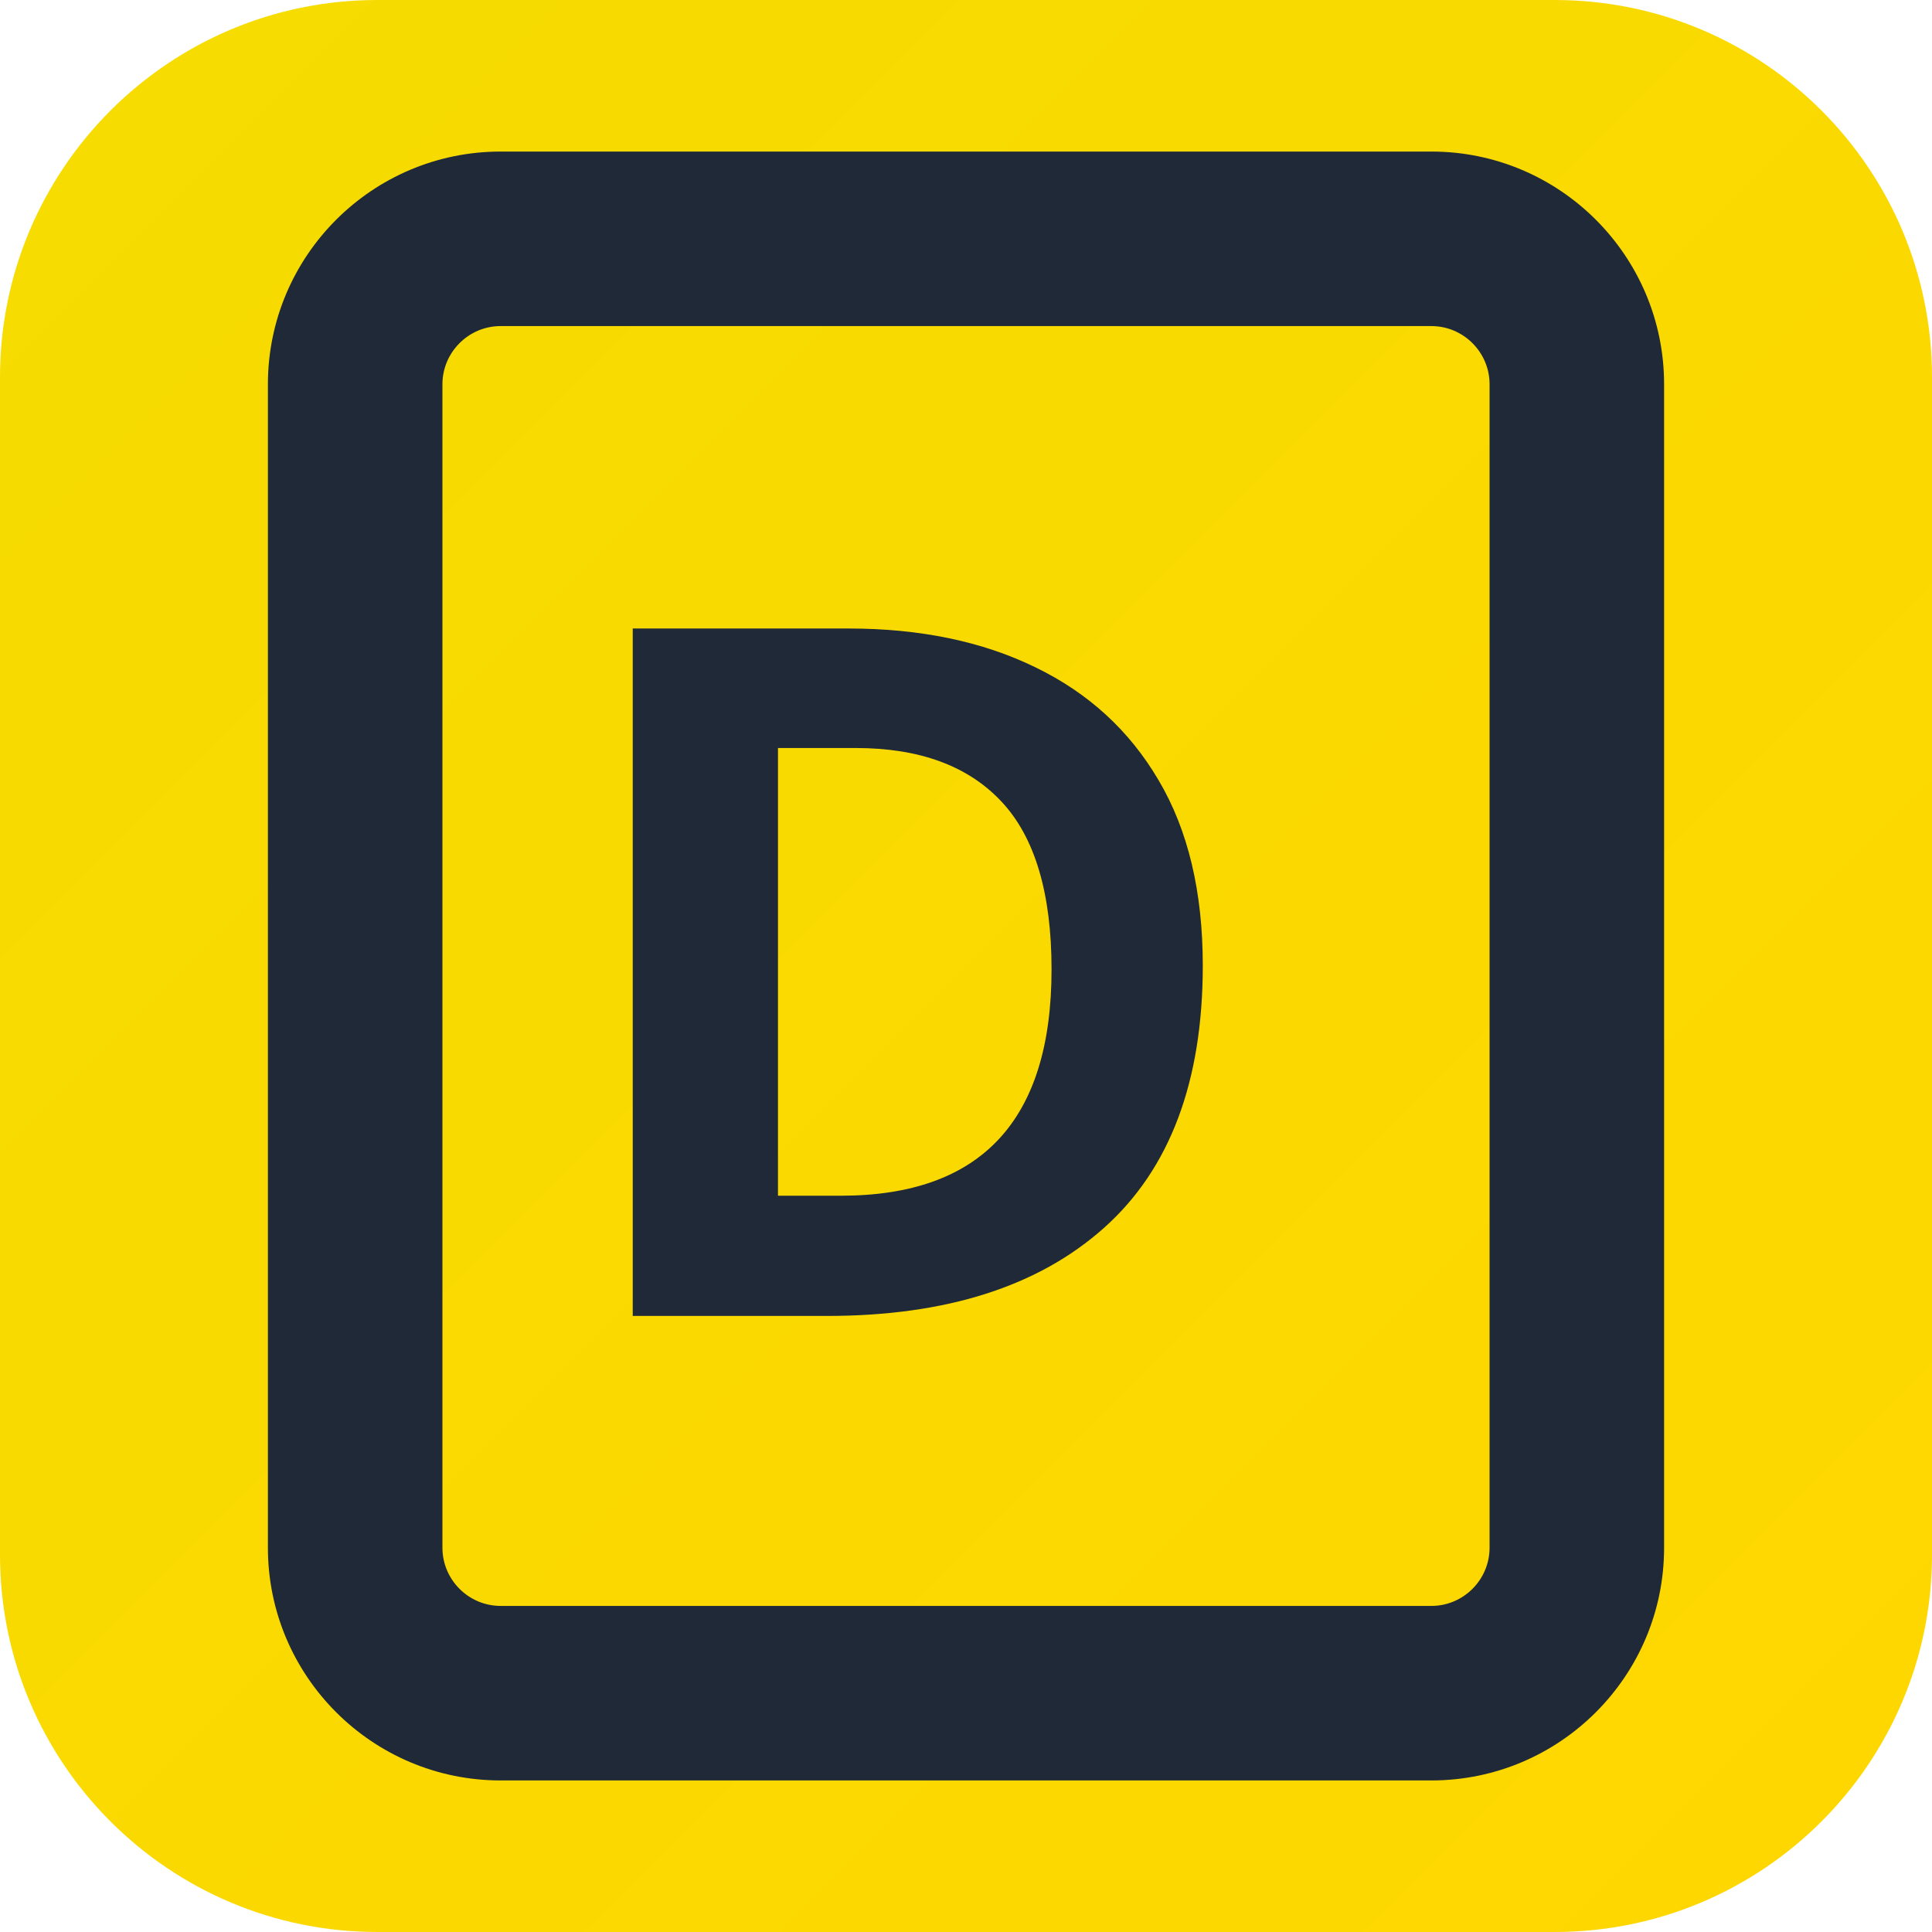
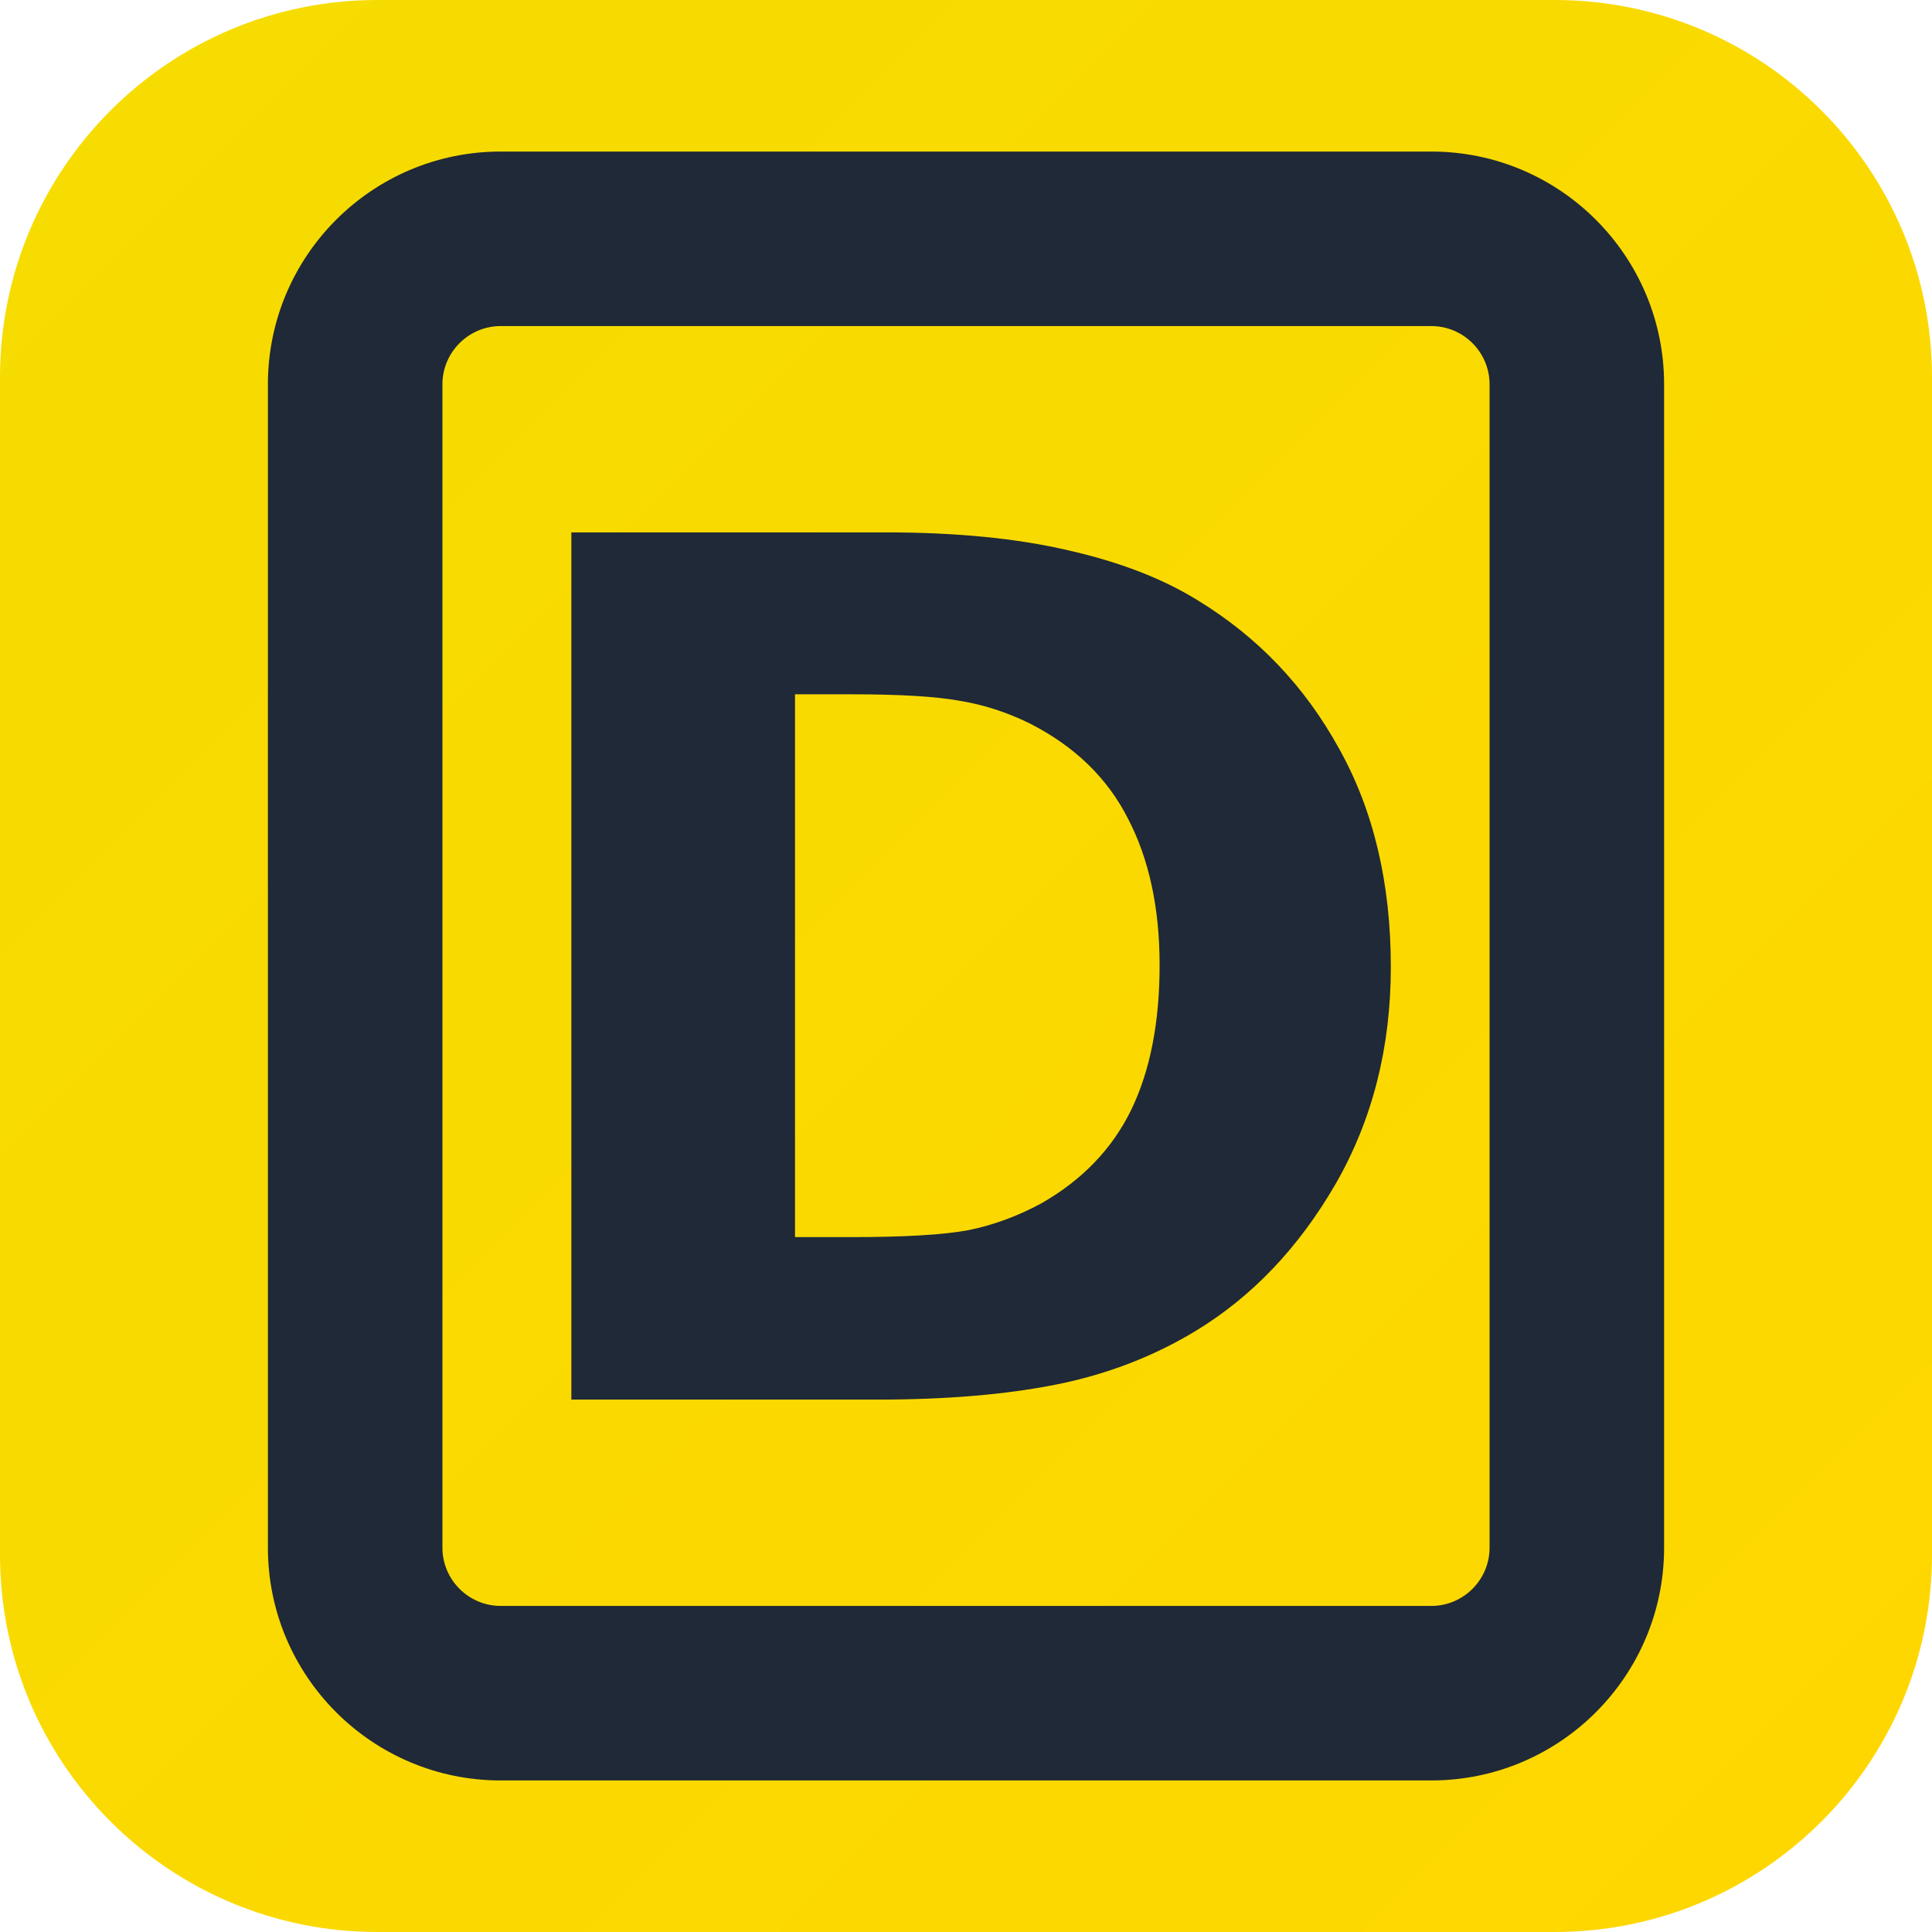
<svg xmlns="http://www.w3.org/2000/svg" viewBox="0 0 512 512" version="1.1" id="svg2">
  <defs id="defs2">
    <rect x="111.269" y="52.409" width="144.328" height="252.372" id="rect3" />
    <linearGradient id="grad1" x1="0%" y1="0%" x2="100%" y2="100%">
      <stop offset="0%" style="stop-color:#F5DC00;stop-opacity:1" id="stop1" />
      <stop offset="100%" style="stop-color:#FFD700;stop-opacity:1" id="stop2" />
    </linearGradient>
  </defs>
  <rect width="512" height="512" rx="100" fill="url(#grad1)" id="rect2" />
  <g transform="matrix(0.9635546,0,0,0.9635546,9.330035,9.330035)" id="g2">
    <path fill="#1f2937" d="m 128,32 h 256 c 35.3,0 64,28.7 64,64 v 320 c 0,35.3 -28.7,64 -64,64 H 128 C 92.7,480 64,451.3 64,416 V 96 C 64,60.7 92.7,32 128,32 Z m 256,400 c 8.8,0 16,-7.2 16,-16 V 96 c 0,-8.8 -7.2,-16 -16,-16 H 128 c -8.8,0 -16,7.2 -16,16 v 320 c 0,8.8 7.2,16 16,16 z" id="path2" />
  </g>
-   <text xml:space="preserve" id="text3" style="font-weight:bold;font-size:42.667px;font-family:sans-serif;-inkscape-font-specification:'sans-serif Bold';text-align:start;writing-mode:lr-tb;direction:ltr;white-space:pre;shape-inside:url(#rect3);fill:#1f2937;fill-opacity:1" transform="matrix(5.979164,0,0,5.979164,-520.5985,-197.3752)">
-     <tspan x="111.27" y="91.336" id="tspan1">D</tspan>
-   </text>
+   <path d="m 368.584,256.232 q 0,32.105 -14.663,57.572 -14.663,25.313 -37.044,38.896 -16.824,10.187 -36.889,14.2 -20.065,4.013 -47.539,4.013 h -81.033 V 141.087 H 234.764 q 28.091,0 48.465,4.785 20.374,4.63 34.265,13.274 23.77,14.509 37.352,39.205 13.737,24.541 13.737,57.881 z m -61.276,-0.463 q 0,-22.689 -8.335,-38.742 -8.181,-16.207 -26.085,-25.313 -9.107,-4.476 -18.676,-6.02 -9.415,-1.698 -28.555,-1.698 h -14.972 v 143.853 h 14.972 q 21.146,0 31.024,-1.852 9.878,-2.007 19.294,-7.1 16.207,-9.261 23.77,-24.696 7.563,-15.589 7.563,-38.433 z" id="text3" style="font-weight:bold;font-size:42.667px;-inkscape-font-specification:'sans-serif Bold';white-space:pre;fill:#1f2937;stroke-width:7.409" aria-label="D" />
</svg>
